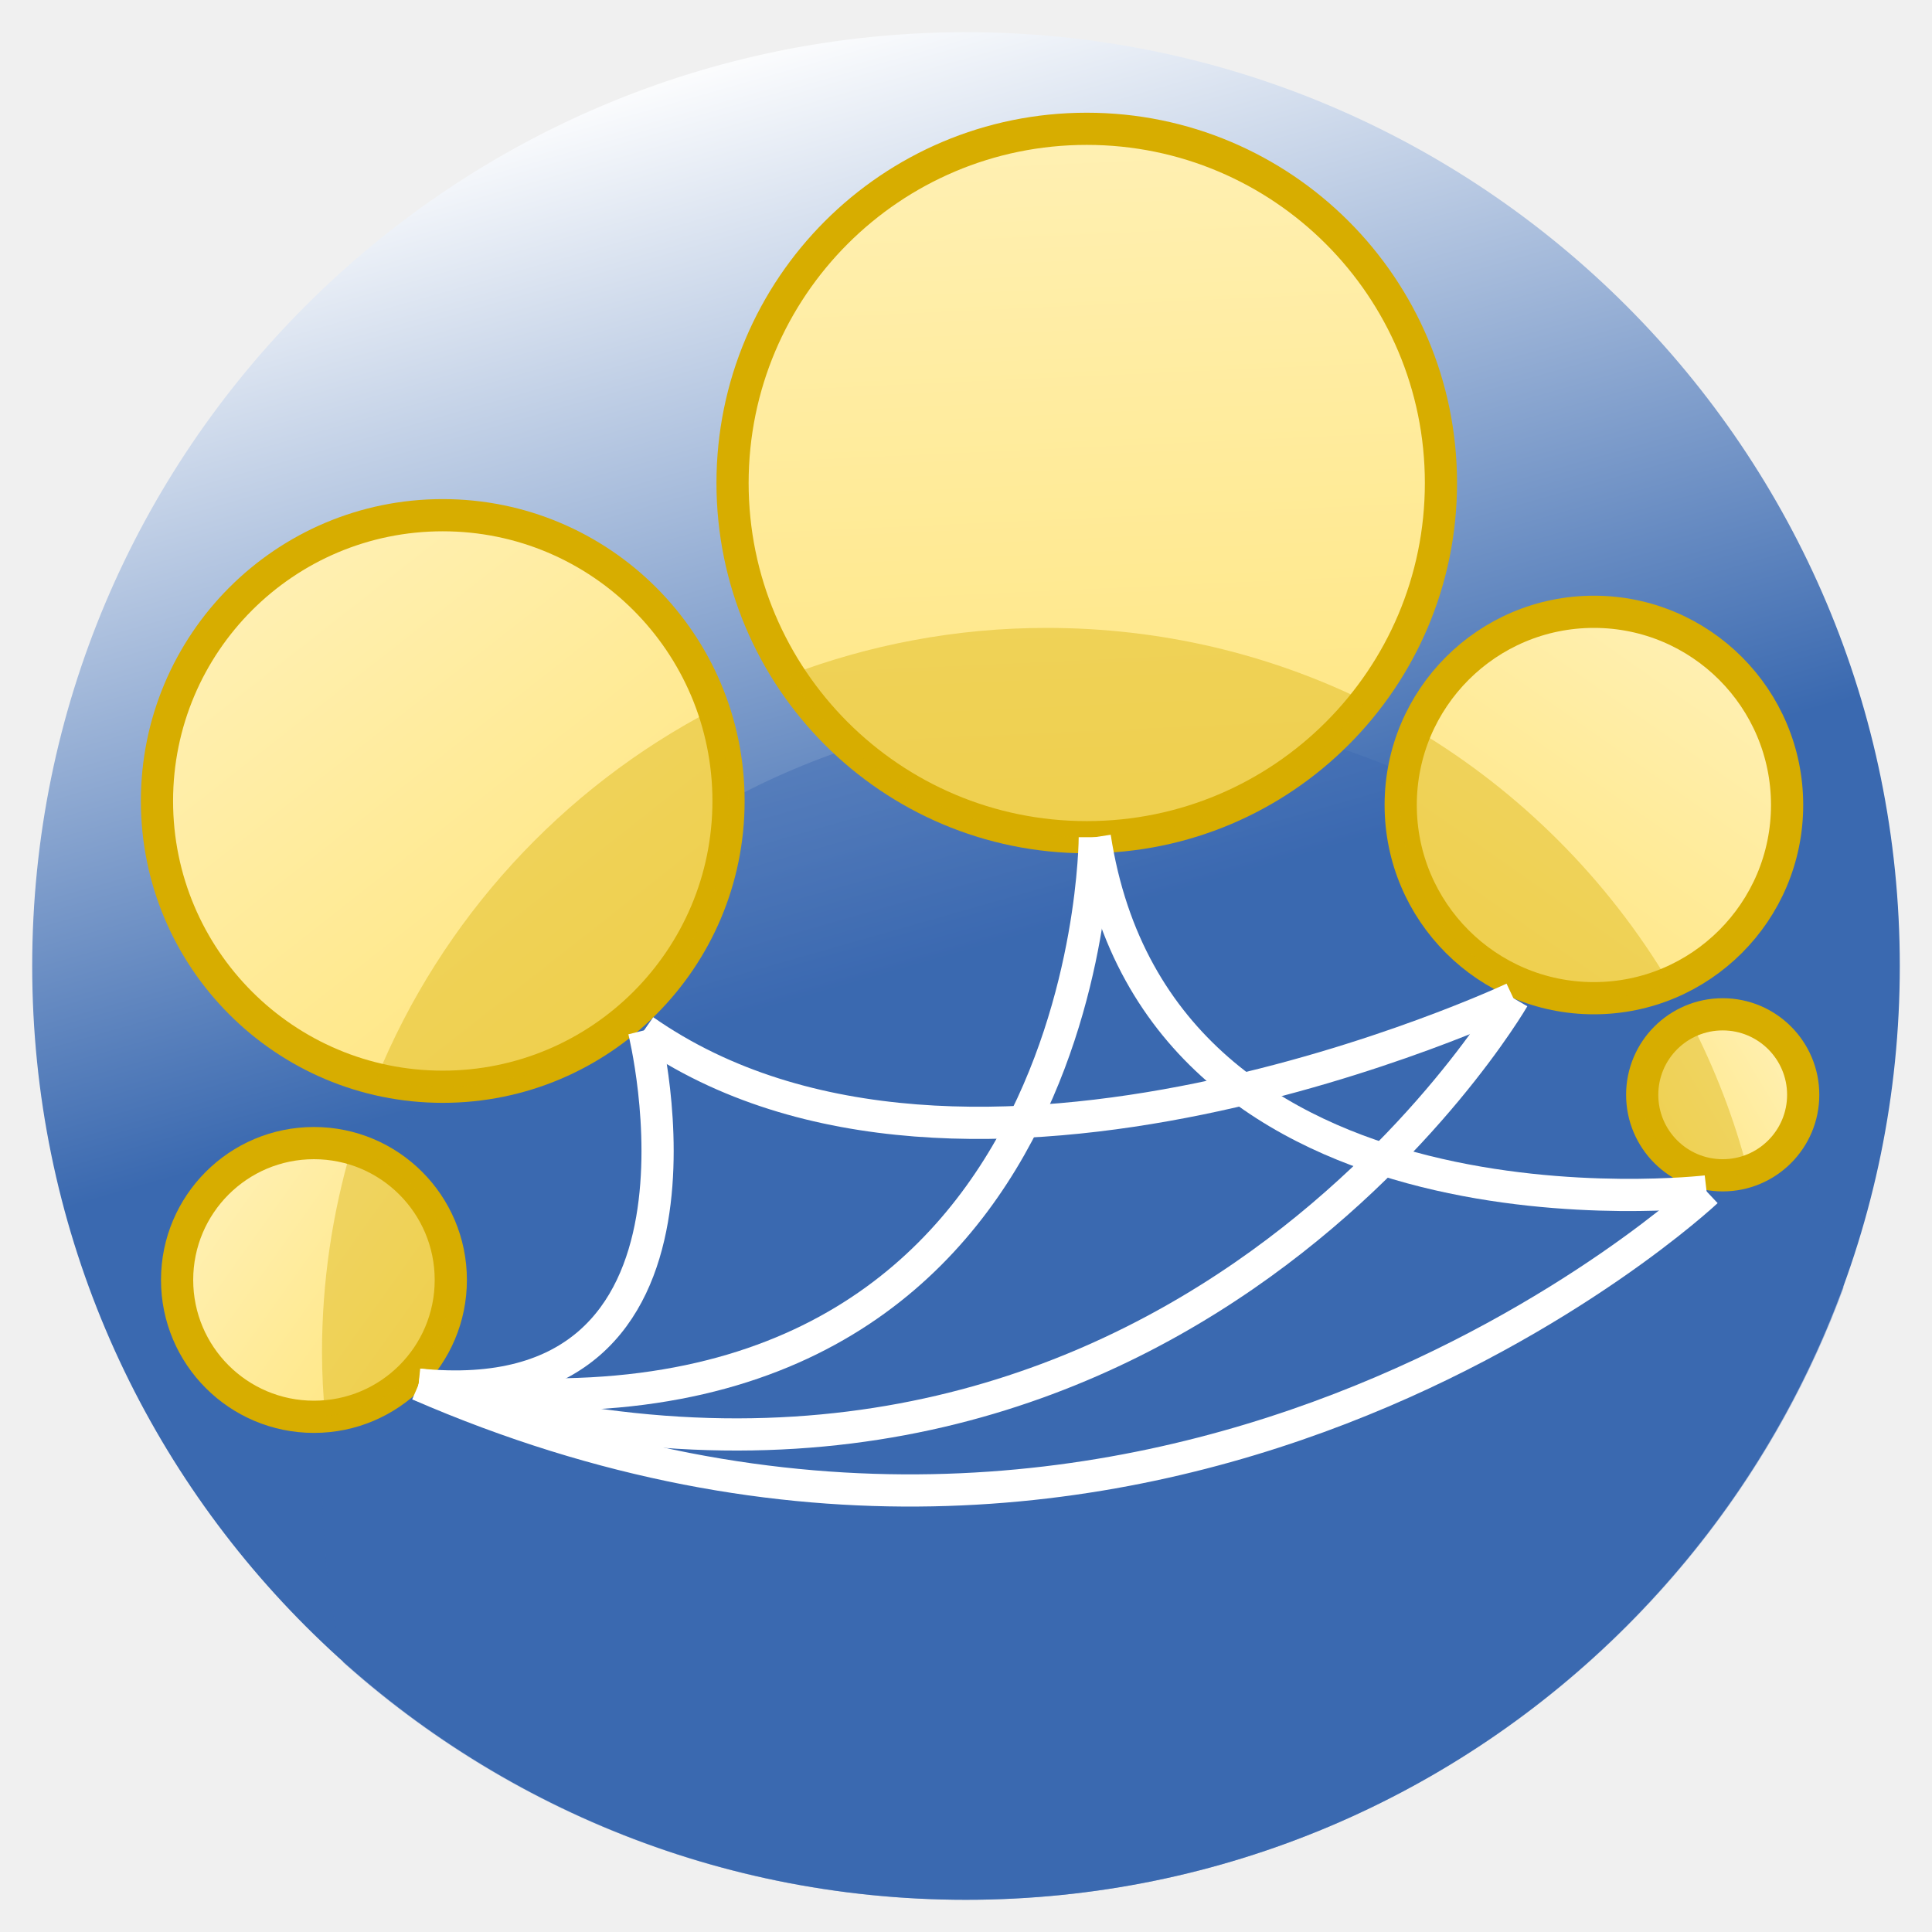
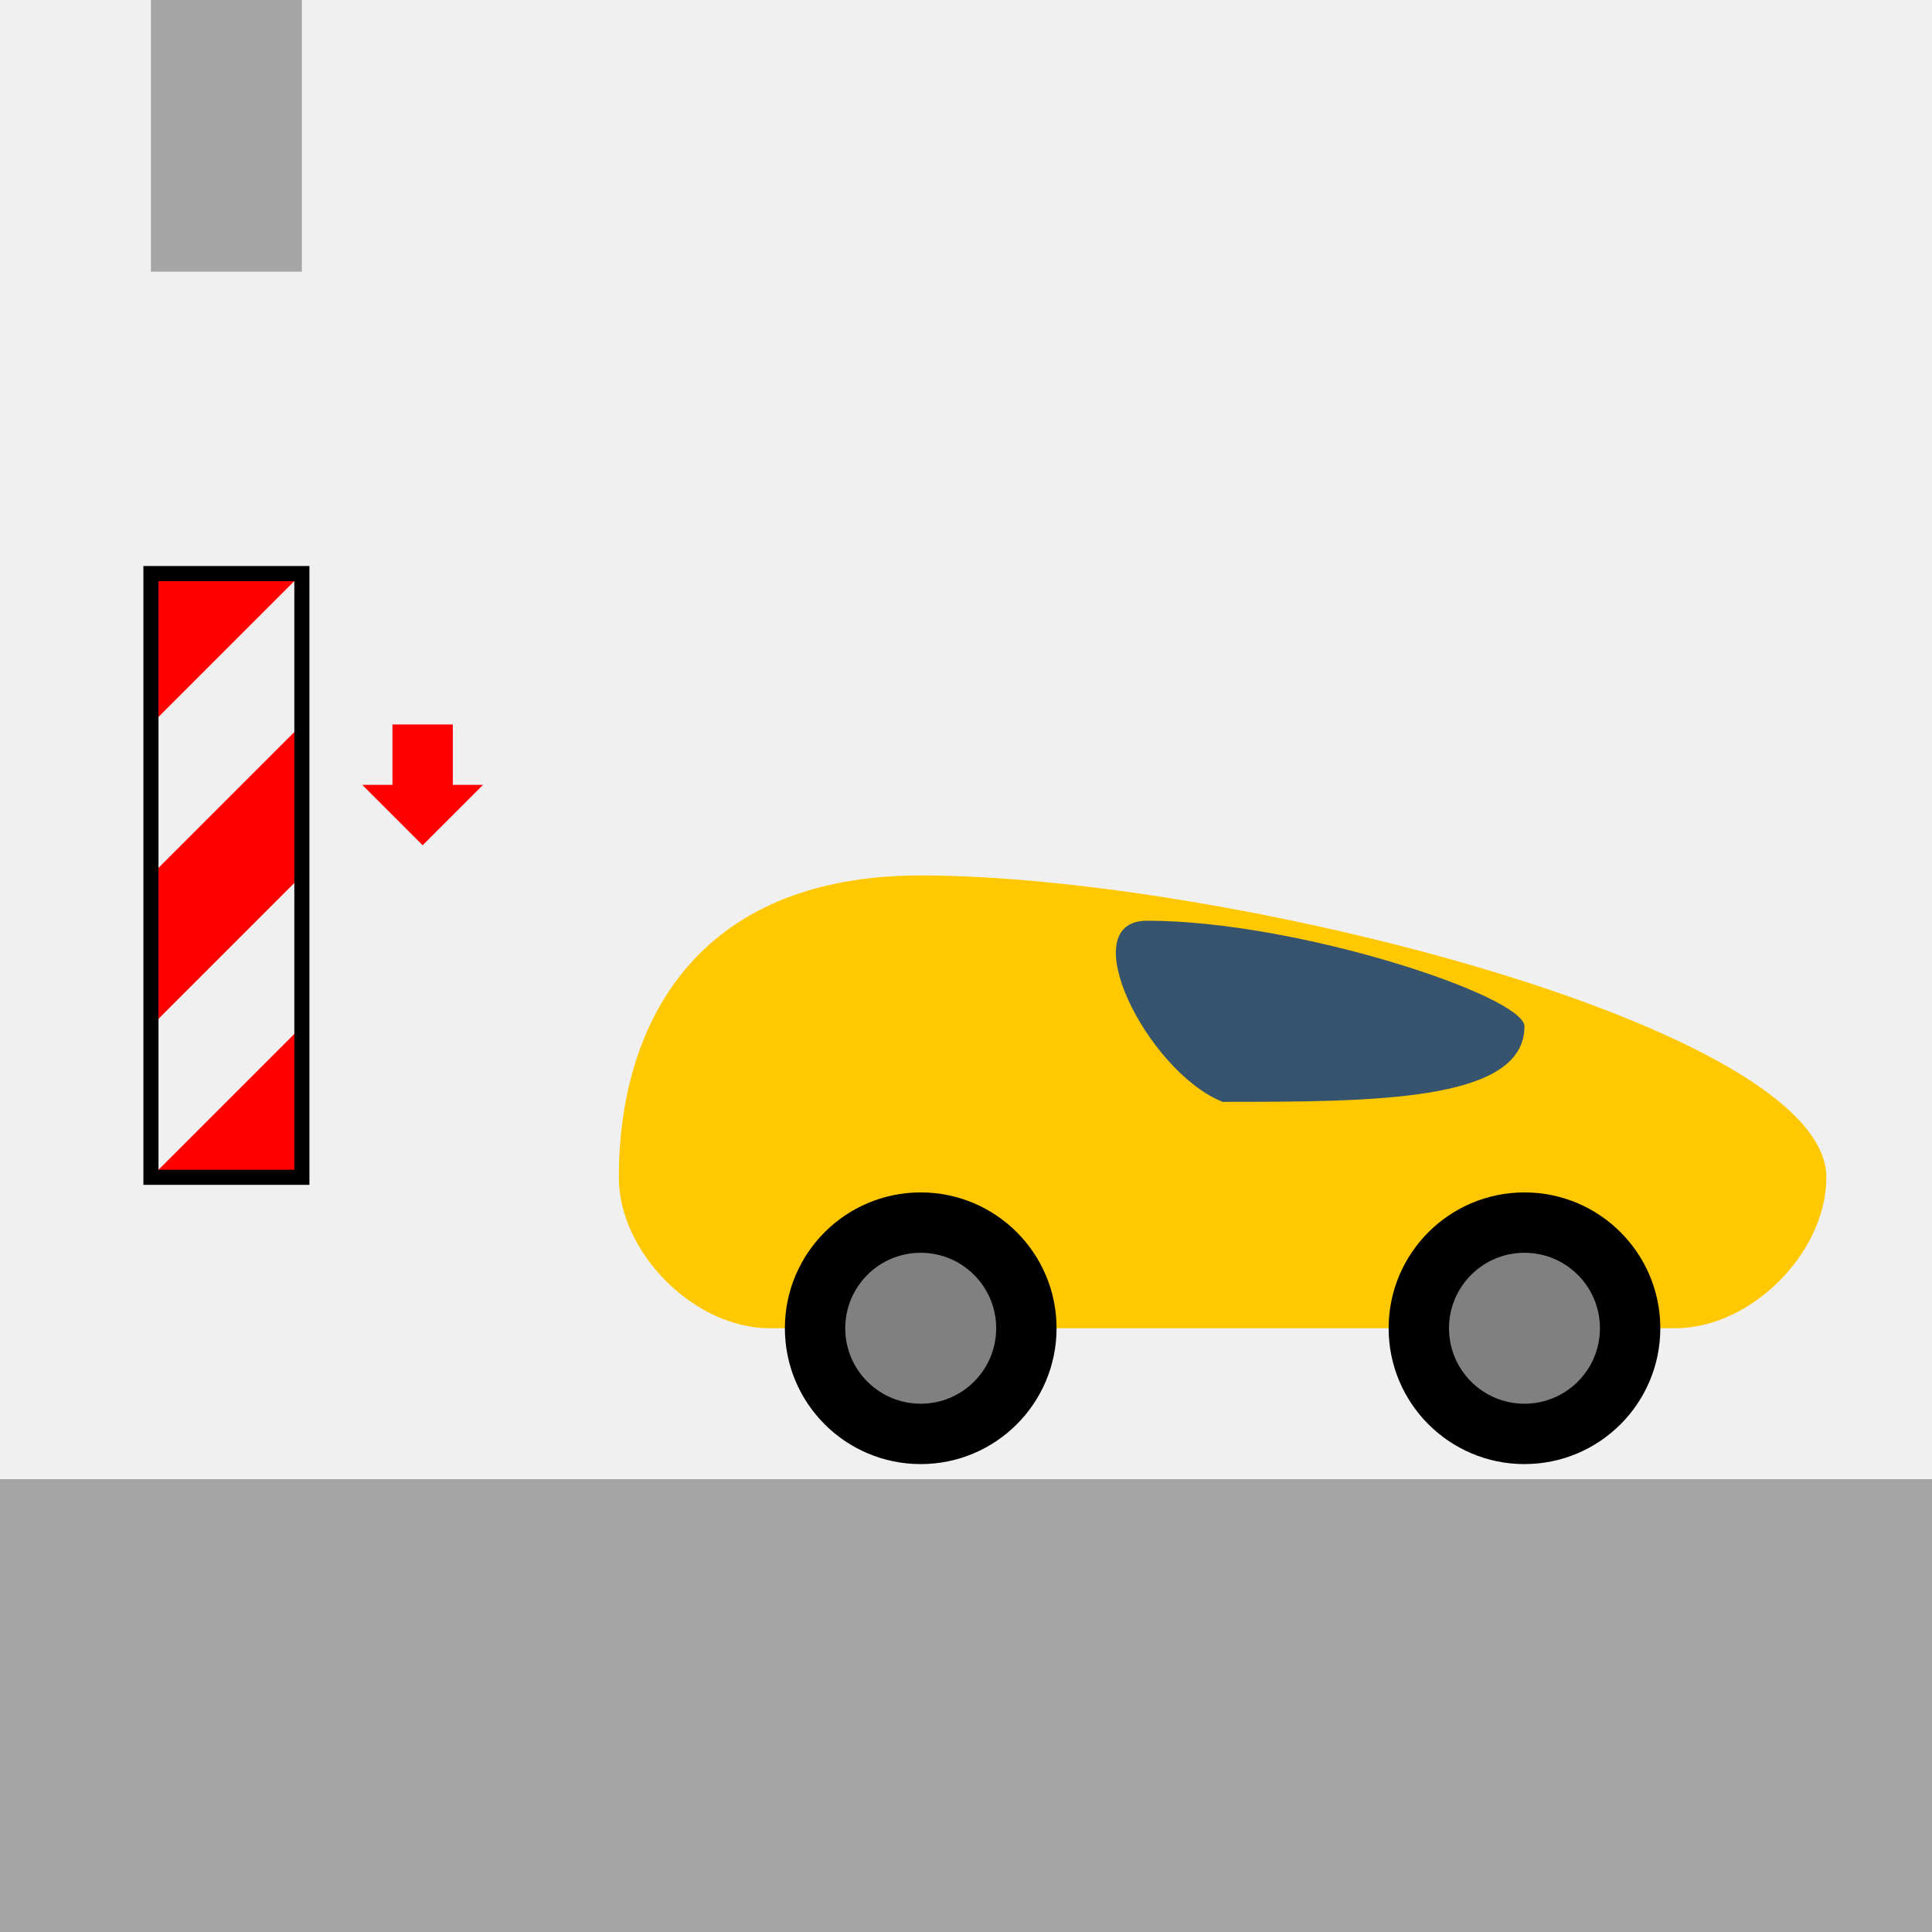
- <svg xmlns="http://www.w3.org/2000/svg" xmlns:xlink="http://www.w3.org/1999/xlink" width="60" height="60" id="svg2" version="1.1">
+ <svg xmlns="http://www.w3.org/2000/svg" width="128" height="128" id="svg2" version="1.1">
  <defs id="defs4">
-     <linearGradient id="linearGradient3822">
-       <stop style="stop-color:#fff0b3;stop-opacity:1;" offset="0" id="stop3824" />
-       <stop style="stop-color:#ffe680;stop-opacity:1;" offset="1" id="stop3826" />
+     <linearGradient id="linearGradient3852">
+       <stop id="stop3854" offset="0" style="stop-color:#000000;stop-opacity:1;" />
+       <stop id="stop3856" offset="1" style="stop-color:#ffffff;stop-opacity:1;" />
    </linearGradient>
-     <linearGradient id="linearGradient3773">
-       <stop style="stop-color:#3a69b0;stop-opacity:1;" offset="0" id="stop3775" />
-       <stop style="stop-color:#ffffff;stop-opacity:1;" offset="1" id="stop3777" />
+     <linearGradient id="linearGradient3844">
+       <stop id="stop3846" offset="0" style="stop-color:#ffffff;stop-opacity:1;" />
+       <stop id="stop3848" offset="1" style="stop-color:#000000;stop-opacity:0;" />
    </linearGradient>
-     <linearGradient xlink:href="#linearGradient3773" id="linearGradient3779" x1="32" y1="29" x2="24" y2="1" gradientUnits="userSpaceOnUse" />
-     <linearGradient xlink:href="#linearGradient3773" id="linearGradient3785" gradientUnits="userSpaceOnUse" x1="32" y1="29" x2="24" y2="1" />
-     <linearGradient xlink:href="#linearGradient3822" id="linearGradient3828" x1="81" y1="46.6" x2="69" y2="53.8" gradientUnits="userSpaceOnUse" />
-     <linearGradient xlink:href="#linearGradient3822" id="linearGradient3830" x1="78.5" y1="44" x2="71.5" y2="54" gradientUnits="userSpaceOnUse" />
-     <linearGradient xlink:href="#linearGradient3822" id="linearGradient3832" x1="74.591" y1="43" x2="75.136" y2="55" gradientUnits="userSpaceOnUse" />
-     <linearGradient xlink:href="#linearGradient3822" id="linearGradient3834" x1="71.789" y1="43.676" x2="79.225" y2="53.141" gradientUnits="userSpaceOnUse" />
-     <linearGradient xlink:href="#linearGradient3822" id="linearGradient3836" x1="71.118" y1="43.706" x2="81" y2="50.765" gradientUnits="userSpaceOnUse" />
  </defs>
-   <g id="layer1" transform="translate(0,-992.3622)">
-     <path style="fill:url(#linearGradient3779);fill-opacity:1;stroke:none" id="path2987" d="M 59,30 C 59,46.016 46.016,59 30,59 13.984,59 1,46.016 1,30 1,13.984 13.984,1 30,1 46.016,1 59,13.984 59,30 z" transform="translate(0,992.3622)" />
-     <path style="fill:#3b68b1;fill-opacity:0.424;stroke:none" d="M 34 22 C 20.745 22 10 32.745 10 46 C 10 47.936 10.224 49.822 10.656 51.625 C 15.787 56.218 22.571 59 30 59 C 42.502 59 53.177 51.09 57.25 40 C 57.253 39.991 57.247 39.978 57.25 39.969 C 54.576 29.631 45.173 22 34 22 z " transform="translate(0,992.3622)" id="path3769" />
-     <path style="fill:url(#linearGradient3832);fill-opacity:1;stroke:#d7ad00;stroke-width:0.545;stroke-opacity:1" id="path3759" d="m 81,49 c 0,3.314 -2.686,6 -6,6 -3.314,0 -6,-2.686 -6,-6 0,-3.314 2.686,-6 6,-6 3.314,0 6,2.686 6,6 z" transform="matrix(1.833333,0,0,1.833333,-103.75,917.5289)" />
-     <path transform="matrix(1.479166,0,0,1.479166,-97.18748,944.758)" d="m 81,49 c 0,3.314 -2.686,6 -6,6 -3.314,0 -6,-2.686 -6,-6 0,-3.314 2.686,-6 6,-6 3.314,0 6,2.686 6,6 z" id="path3761" style="fill:url(#linearGradient3834);fill-opacity:1;stroke:#d7ad00;stroke-width:0.676;stroke-opacity:1" />
-     <path style="fill:url(#linearGradient3836);fill-opacity:1;stroke:#d7ad00;stroke-width:1.412;stroke-opacity:1" id="path3763" d="m 81,49 c 0,3.314 -2.686,6 -6,6 -3.314,0 -6,-2.686 -6,-6 0,-3.314 2.686,-6 6,-6 3.314,0 6,2.686 6,6 z" transform="matrix(0.7083335,0,0,0.7083335,-43.37501,997.4038)" />
-     <path transform="translate(-25.50002,968.3622)" d="m 81,49 c 0,3.314 -2.686,6 -6,6 -3.314,0 -6,-2.686 -6,-6 0,-3.314 2.686,-6 6,-6 3.314,0 6,2.686 6,6 z" id="path3765" style="fill:url(#linearGradient3830);fill-opacity:1;stroke:#d7ad00;stroke-width:1;stroke-opacity:1" />
-     <path style="fill:url(#linearGradient3828);fill-opacity:1;stroke:#d7ad00;stroke-width:2.4;stroke-opacity:1" id="path3767" d="m 81,49 c 0,3.314 -2.686,6 -6,6 -3.314,0 -6,-2.686 -6,-6 0,-3.314 2.686,-6 6,-6 3.314,0 6,2.686 6,6 z" transform="matrix(0.4166667,0,0,0.4166667,22.25,1005.946)" />
-     <path style="fill:#d7ad00;fill-opacity:0.393;stroke:none;stroke-width:1;stroke-opacity:1" d="M 10.906 35.688 C 10.321 37.692 10 39.807 10 42 C 10 42.661 10.038 43.322 10.094 43.969 C 12.275 43.789 14 41.978 14 39.75 C 14 37.809 12.684 36.196 10.906 35.688 z " transform="translate(0,992.3622)" id="path3797" />
-     <path style="fill:#d7ad00;fill-opacity:0.393;stroke:none;stroke-width:1;stroke-opacity:1" d="M 22.156 22.031 C 17.44 24.481 13.712 28.547 11.688 33.5 C 12.353 33.659 13.036 33.75 13.75 33.75 C 18.652 33.75 22.625 29.777 22.625 24.875 C 22.625 23.878 22.46 22.926 22.156 22.031 z " transform="translate(0,992.3622)" id="path3802" />
-     <path style="fill:#d7ad00;fill-opacity:0.393;stroke:none;stroke-width:1;stroke-opacity:1" d="M 32.5 19.5 C 29.686 19.5 26.983 20.025 24.5 20.969 C 26.459 23.999 29.873 26 33.75 26 C 37.264 26 40.392 24.347 42.406 21.781 C 39.417 20.313 36.055 19.5 32.5 19.5 z " transform="translate(0,992.3622)" id="path3807" />
-     <path style="fill:#d7ad00;fill-opacity:0.393;stroke:none;stroke-width:1;stroke-opacity:1" d="M 43.969 22.656 C 43.665 23.374 43.5 24.172 43.5 25 C 43.5 28.314 46.186 31 49.5 31 C 50.328 31 51.126 30.835 51.844 30.531 C 49.921 27.299 47.201 24.579 43.969 22.656 z " transform="translate(0,992.3622)" id="path3812" />
-     <path style="fill:#d7ad00;fill-opacity:0.393;stroke:none;stroke-width:1;stroke-opacity:1" d="M 52.5 31.719 C 51.623 32.107 51 32.979 51 34 C 51 35.381 52.119 36.5 53.5 36.5 C 53.775 36.5 54.034 36.457 54.281 36.375 C 53.86 34.739 53.257 33.189 52.5 31.719 z " transform="translate(0,992.3622)" id="path3817" />
-     <path style="fill:none;stroke:#ffffff;stroke-width:1px;stroke-linecap:butt;stroke-linejoin:miter;stroke-opacity:1" d="M 13,43 C 36,53 53,37 53,37" id="path3838" transform="translate(0,992.3622)" />
-     <path transform="translate(0,992.3622)" id="path3840" d="M 13,43 C 36,50 47,31 47,31" style="fill:none;stroke:#ffffff;stroke-width:1px;stroke-linecap:butt;stroke-linejoin:miter;stroke-opacity:1" />
-     <path style="fill:none;stroke:#ffffff;stroke-width:1px;stroke-linecap:butt;stroke-linejoin:miter;stroke-opacity:1" d="M 13,43 C 34,46 34,26 34,26" id="path3842" transform="translate(0,992.3622)" />
-     <path transform="translate(0,992.3622)" id="path3844" d="m 13,43 c 10,1 7,-11 7,-11" style="fill:none;stroke:#ffffff;stroke-width:1px;stroke-linecap:butt;stroke-linejoin:miter;stroke-opacity:1" />
-     <path style="fill:none;stroke:#ffffff;stroke-width:1px;stroke-linecap:butt;stroke-linejoin:miter;stroke-opacity:1" d="m 20,1024.362 c 10,7 27,-1 27,-1" id="path3846" />
-     <path id="path3848" d="m 34,1018.362 c 2,13 19,11 19,11" style="fill:none;stroke:#ffffff;stroke-width:1px;stroke-linecap:butt;stroke-linejoin:miter;stroke-opacity:1" />
+   <g transform="translate(0,-924.3622)" id="layer1">
+     <g id="g3894" transform="translate(33,0)">
+       <path style="fill:#ffc800;fill-opacity:1;stroke:none" d="m 18,1012.362 60,0 c 5,0 10,-5 10,-10 0,-10 -40,-20 -60,-20 -15,0 -20,10 -20,20 0,5 5,10 10,10 z" id="path2997" />
+       <path id="path2999" d="m 48,997.362 c 10,0 20,0 20,-5 0,-2 -15,-7 -25,-7 -5,0 0,10 5,12 z" style="fill:#36546e;fill-opacity:1;stroke:none" />
+       <circle id="circle3001" cx="20" cy="50" r="7" transform="translate(8,962.3622)" d="m 27,50 c 0,3.866 -3.134,7 -7,7 -3.866,0 -7,-3.134 -7,-7 0,-3.866 3.134,-7 7,-7 3.866,0 7,3.134 7,7 z" style="fill:#808080;fill-opacity:1;stroke:#000000;stroke-width:4;stroke-miterlimit:4;stroke-opacity:1;stroke-dasharray:none" />
+       <circle r="7" cy="50" cx="60" id="circle3003" transform="translate(8,962.3622)" d="m 67,50 c 0,3.866 -3.134,7 -7,7 -3.866,0 -7,-3.134 -7,-7 0,-3.866 3.134,-7 7,-7 3.866,0 7,3.134 7,7 z" style="fill:#808080;fill-opacity:1;stroke:#000000;stroke-width:4;stroke-miterlimit:4;stroke-opacity:1;stroke-dasharray:none" />
+     </g>
+     <rect transform="translate(0,924.3622)" y="98" x="0" height="30" width="128" id="rect3761" style="opacity:0.671;fill:#808080;fill-opacity:1;stroke:none" />
+     <rect style="opacity:0.671;fill:#808080;fill-opacity:1;stroke:none" id="rect3763" width="10" height="18" x="10" y="924.362" />
+     <g id="g3900" transform="translate(-100,-20)">
+       <path id="path3771" d="m 120,1022.362 -10,0 10,-10 z" style="fill:#ff0000;stroke:none" />
+       <path id="path3769" d="m 110,1002.362 10,-10 0,10 -10,10 z" style="fill:#ff0000;stroke:none" />
+       <path style="fill:#ff0000;stroke:none" d="m 110,58 10,0 -10,10 z" id="path3767" transform="translate(0,924.3622)" />
+       <rect style="fill:none;stroke:#000000;stroke-width:1" id="rect3765" width="10" height="40" x="110" y="982.362" />
+     </g>
+     <path style="fill:#ff0000;fill-opacity:1;stroke:none" d="m 28,972.362 -2,0 0,4 -2,0 4,4 4,-4 -2,0 0,-4 z" id="path3908" />
  </g>
</svg>
